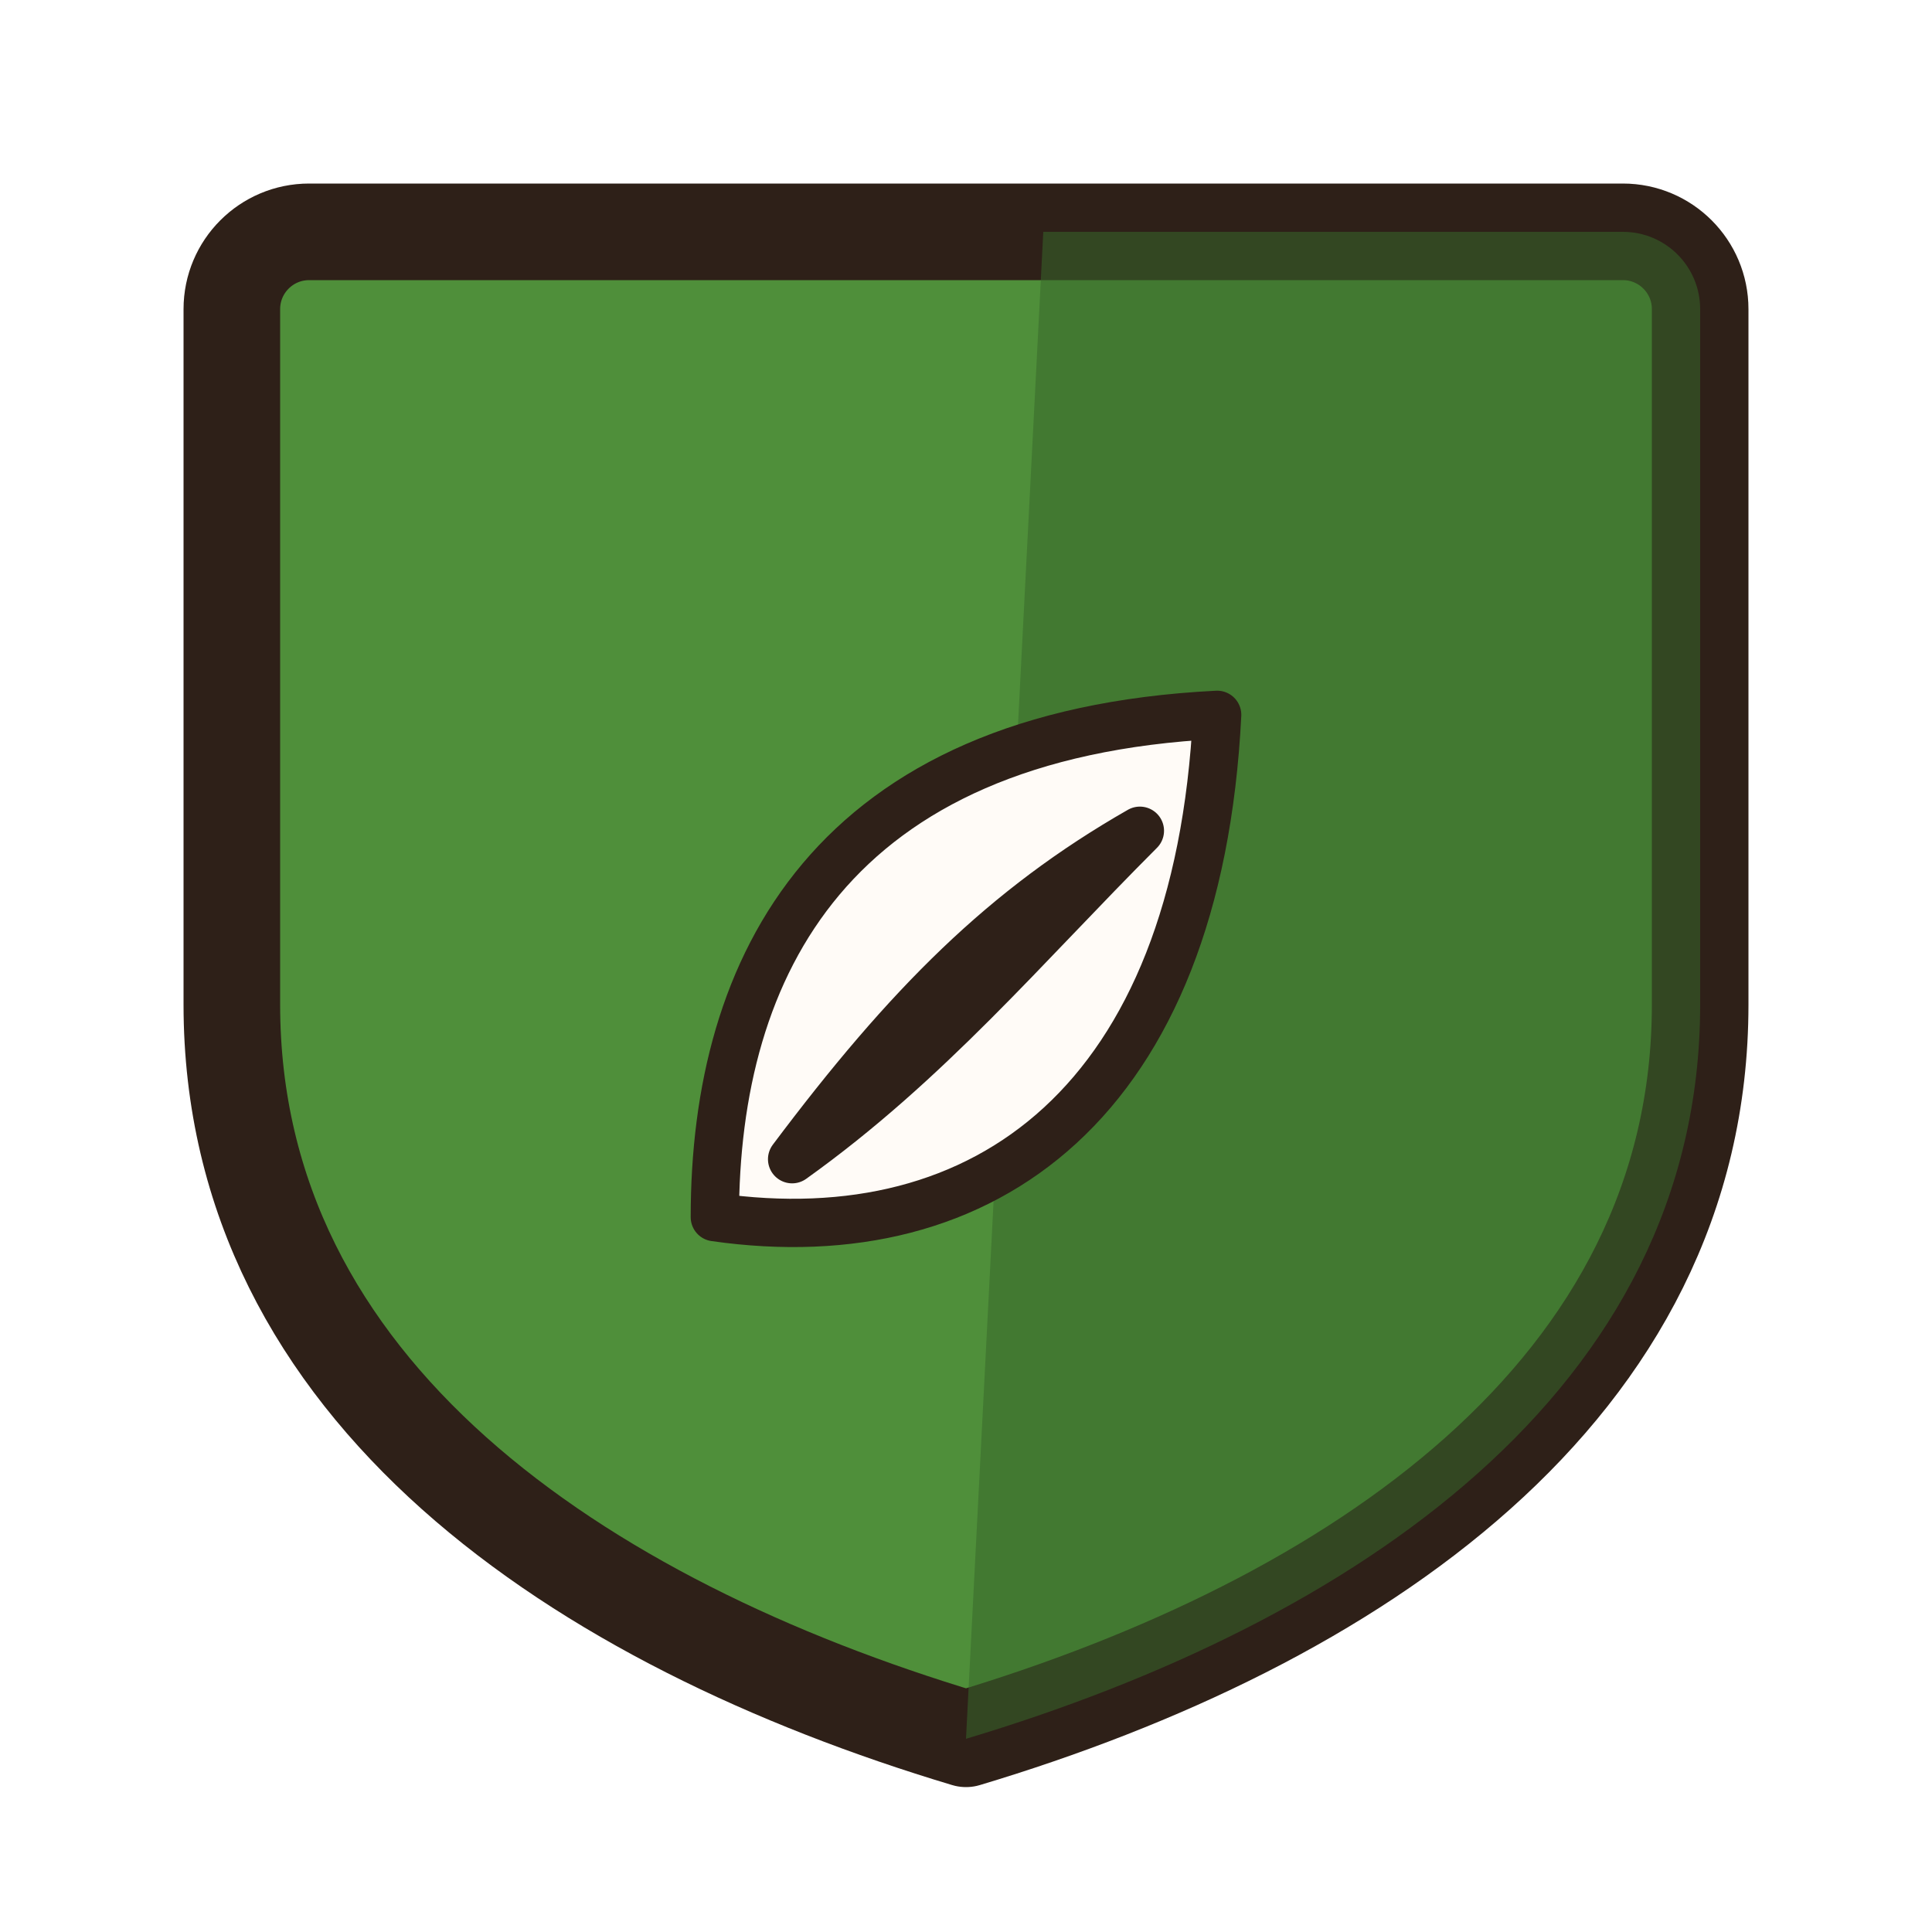
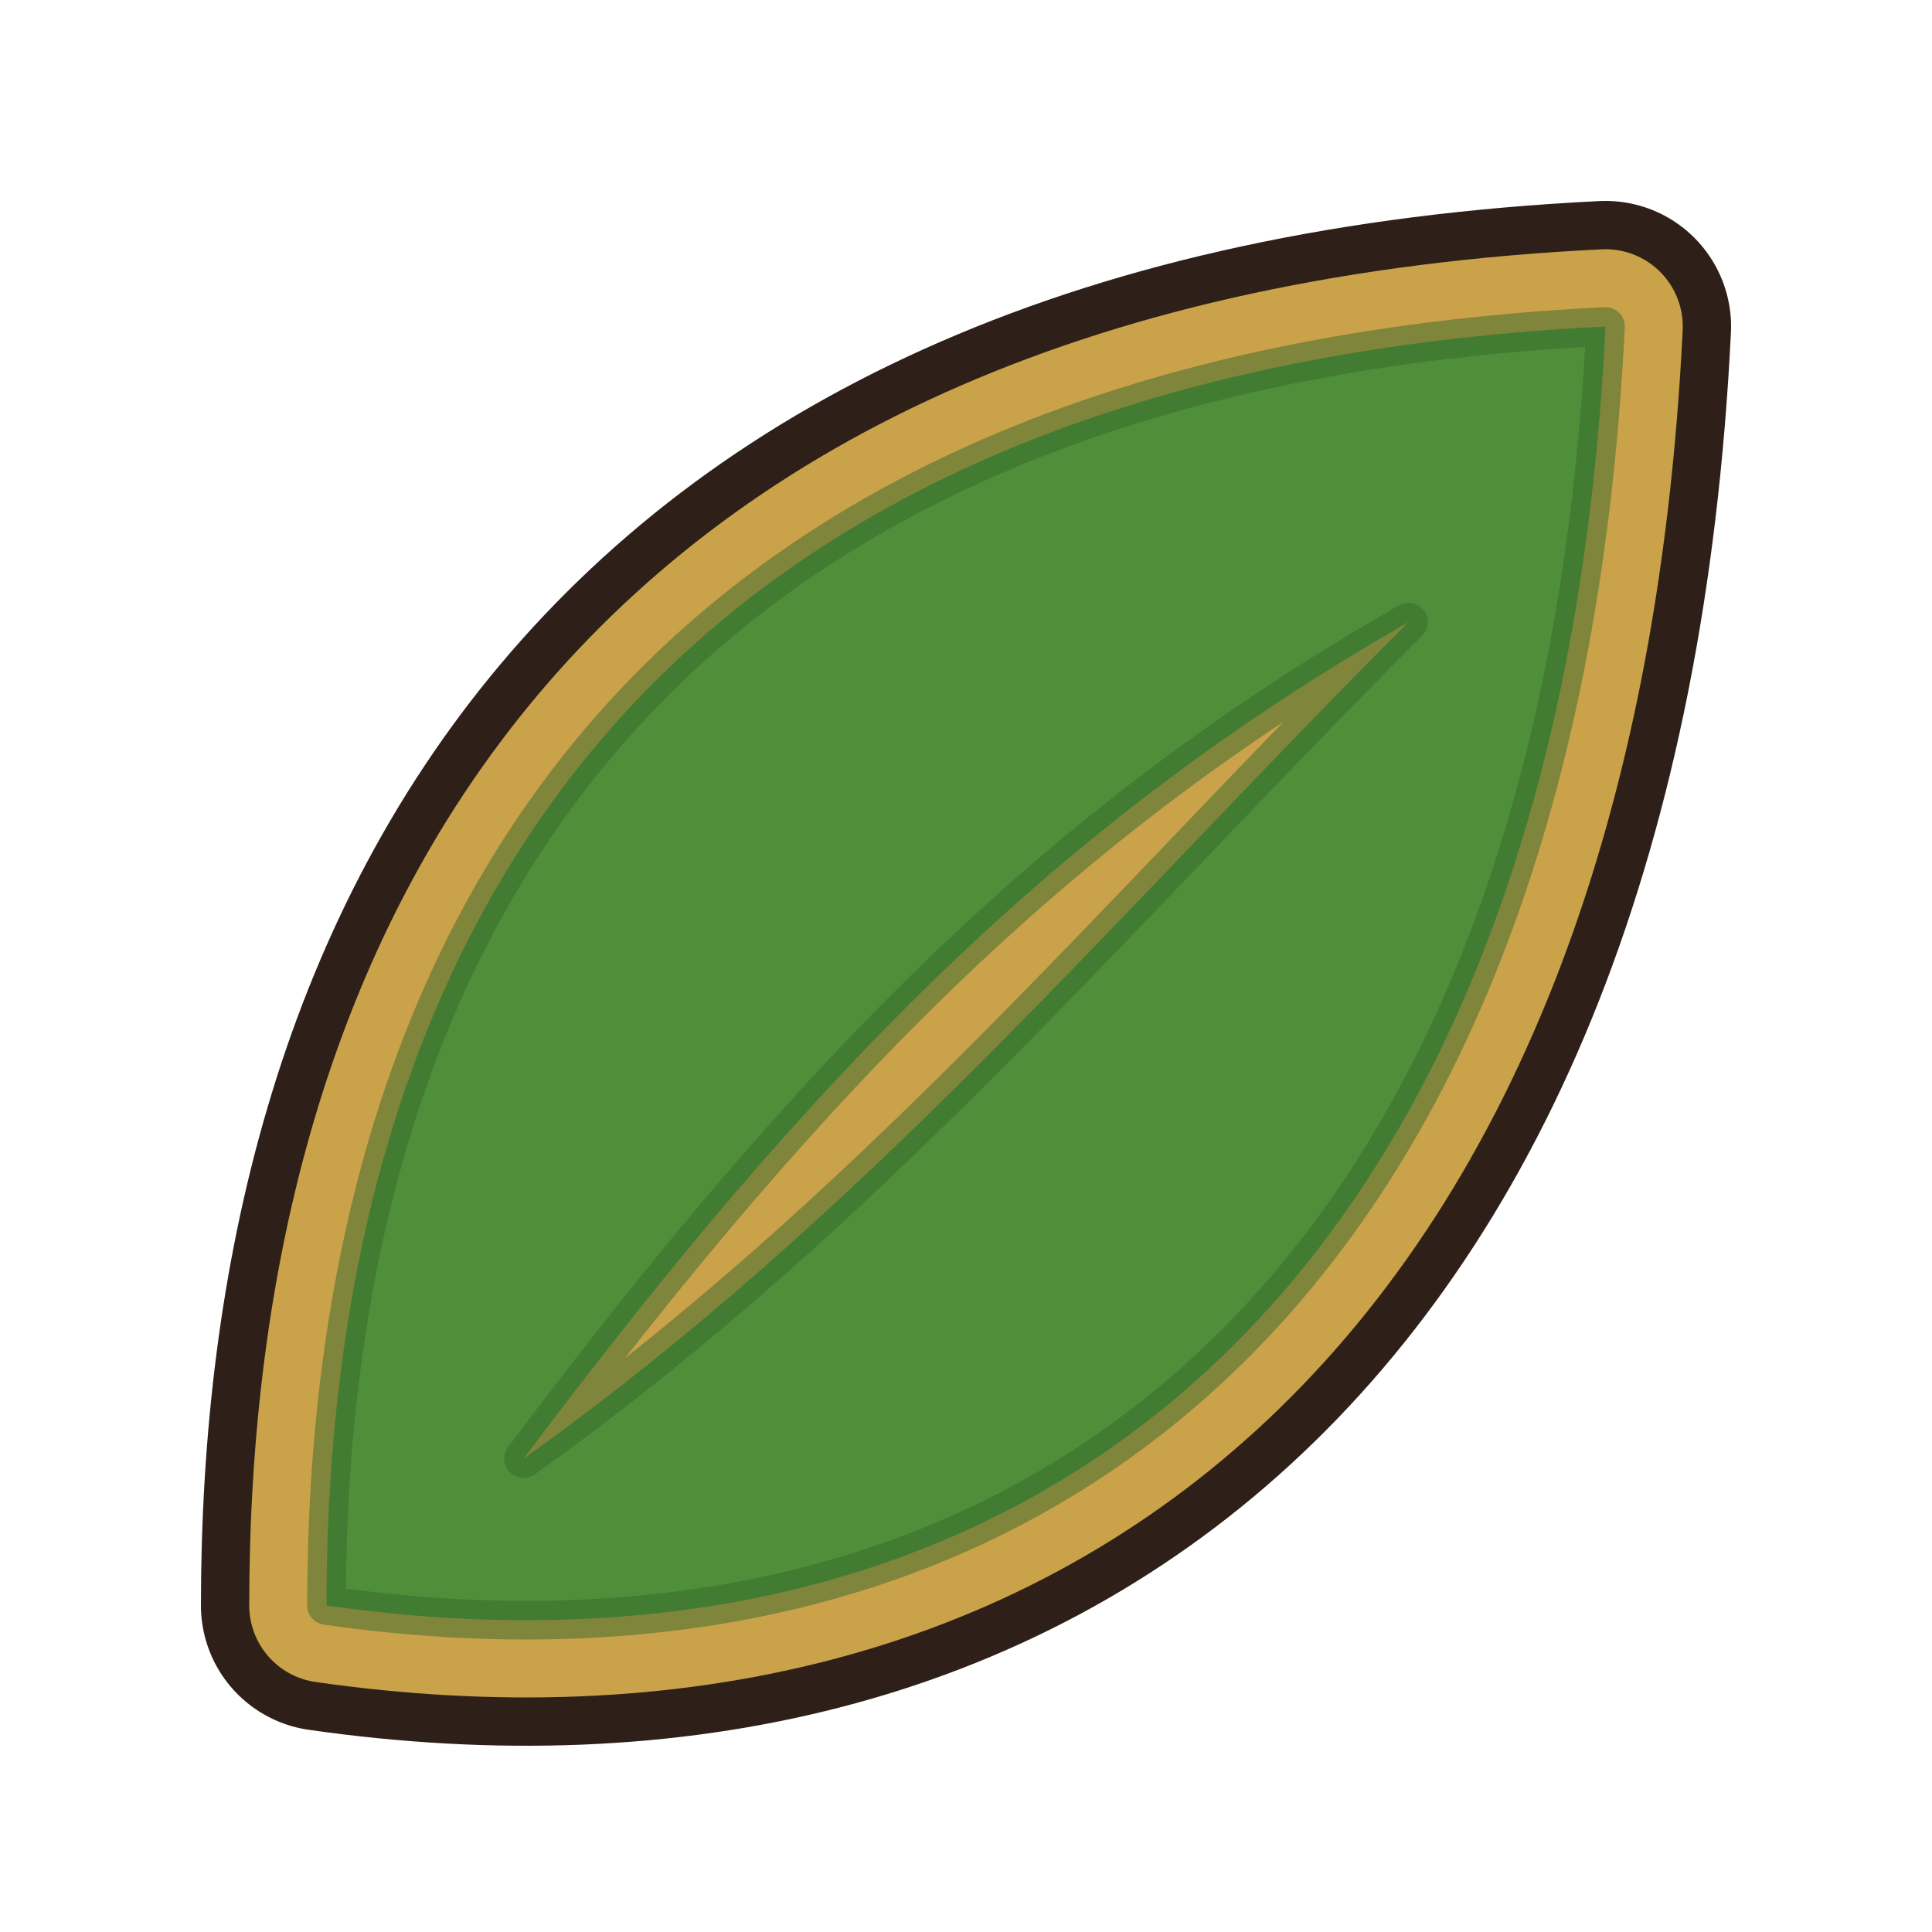
<svg xmlns="http://www.w3.org/2000/svg" viewBox="-50 -50 100 100" width="96" height="96" role="img" aria-label="Champion de Samaragd">
-   <g stroke="#2e2018" stroke-width="5" stroke-linejoin="round">
-     <path d="M-34-38H34A4 4 0 0 1 38-34V2C38 22 20 34 0 40-20 34-38 22-38 2V-34A4 4 0 0 1-34-38Z" fill="#4f8f3a" />
-     <path d="M4-38H34A4 4 0 0 1 38-34V2C38 22 20 34 0 40Z" fill="#36682a" opacity=".55" stroke="none" />
-   </g>
-   <g fill="#fffbf7" stroke="#2e2018" stroke-width="2.5" stroke-linejoin="round" stroke-linecap="round" fill-rule="evenodd">
-     <path d="M-13 13C-13 0-7-12 13-13 12 7 1 15-13 13ZM-9 10C-3 2 2-3 9-7 3-1-2 5-9 10Z" />
-   </g>
+   <path d="M-33.1 33.1C-33.1 0.0-17.8-30.6 33.1-33.1 30.6 17.8 2.5 38.2-33.1 33.1ZM-22.9 25.5C-7.6 5.1 5.1-7.6 22.9-17.8 7.6-2.5-5.1 12.8-22.9 25.5Z" fill="none" stroke="#2e2018" stroke-width="13" stroke-linejoin="round" />
+   <path d="M-33.1 33.1C-33.1 0.0-17.8-30.6 33.1-33.1 30.6 17.8 2.5 38.2-33.1 33.1ZM-22.9 25.5C-7.6 5.1 5.1-7.6 22.9-17.8 7.6-2.5-5.1 12.8-22.9 25.5Z" fill="none" stroke="#c9a24a" stroke-width="8" stroke-linejoin="round" />
+   <path d="M-33.1 33.1C-33.1 0.0-17.8-30.6 33.1-33.1 30.6 17.8 2.5 38.2-33.1 33.1ZM-22.9 25.5C-7.6 5.1 5.1-7.6 22.9-17.8 7.6-2.5-5.1 12.8-22.9 25.5Z" fill="#4f8f3a" fill-rule="evenodd" />
+   <clipPath id="r-arene-samaragd">
+     <path d="M-33.1 33.1C-33.1 0.0-17.8-30.6 33.1-33.1 30.6 17.8 2.5 38.2-33.1 33.1ZM-22.9 25.5C-7.6 5.1 5.1-7.6 22.9-17.8 7.6-2.5-5.1 12.8-22.9 25.5Z" />
+   </clipPath>
+   <path d="M-50-50H10L-50 20Z" fill="#fffbf7" opacity=".22" clip-path="url(#r-arene-samaragd)" />
+   <path d="M-33.1 33.1C-33.1 0.0-17.8-30.6 33.1-33.1 30.6 17.8 2.5 38.2-33.1 33.1ZM-22.9 25.5C-7.6 5.1 5.1-7.6 22.9-17.8 7.6-2.5-5.1 12.8-22.9 25.5Z" fill="none" stroke="#36682a" stroke-width="2" stroke-linejoin="round" fill-rule="evenodd" opacity=".5" />
</svg>
